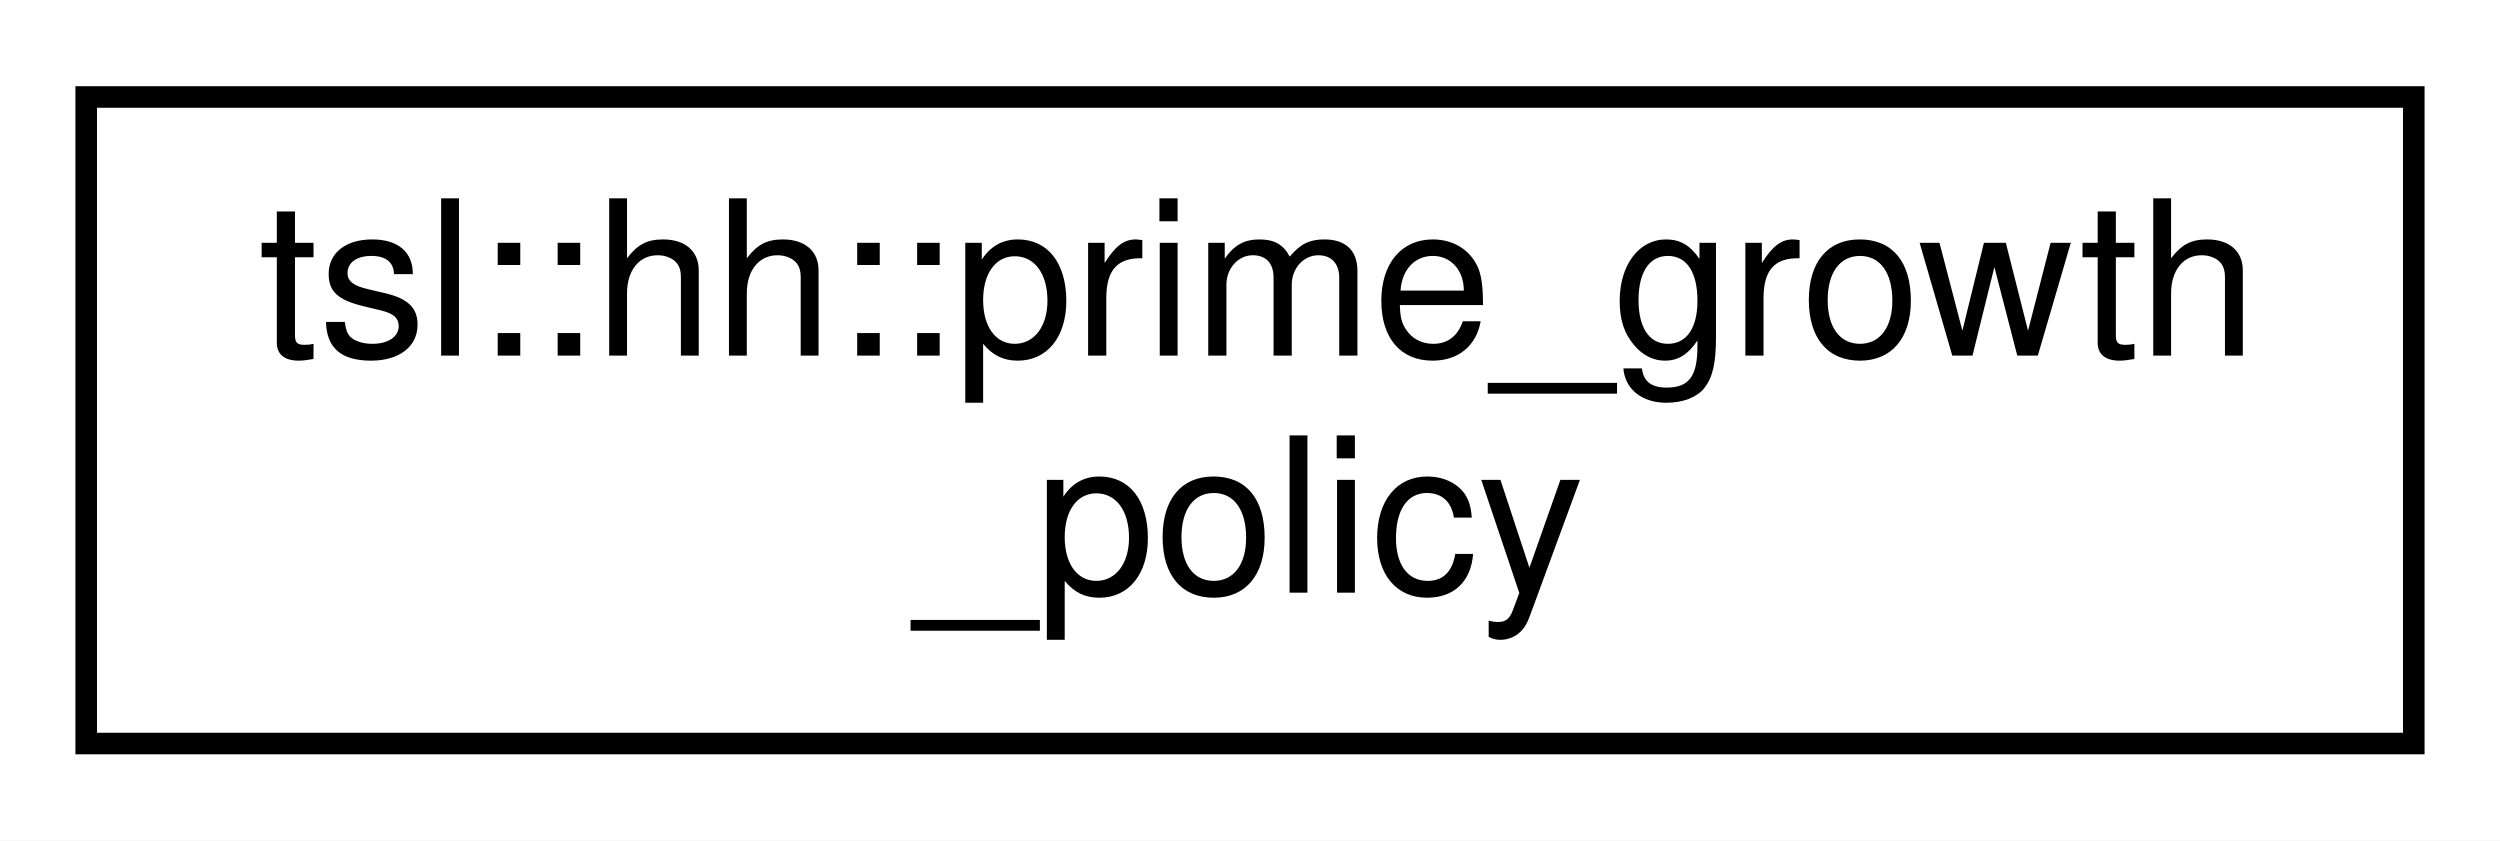
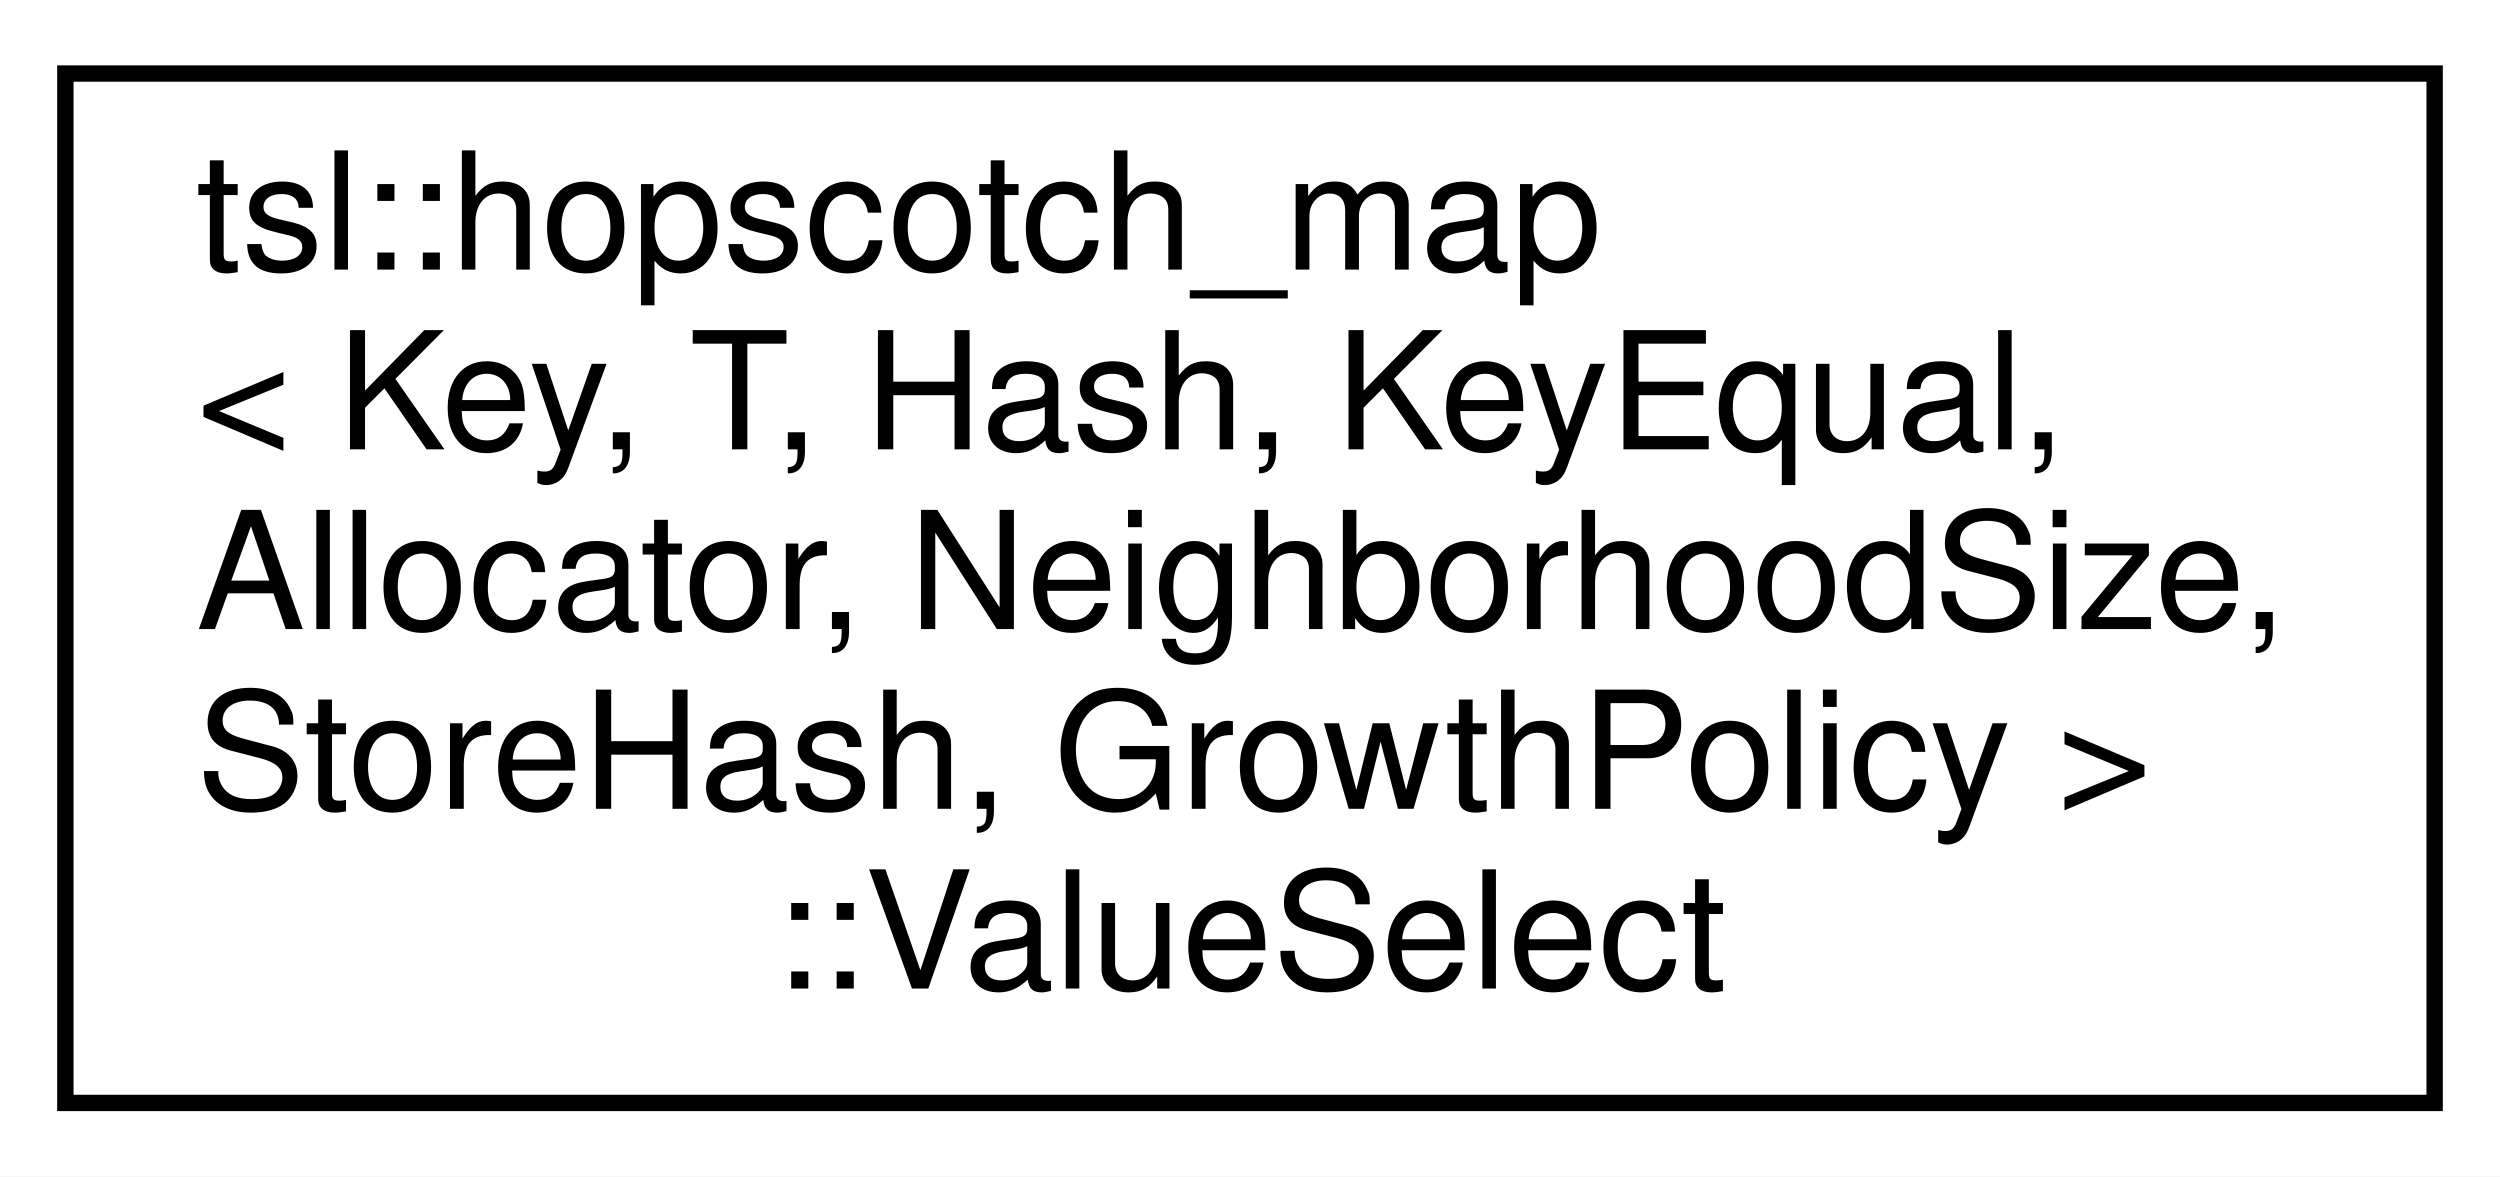
- <svg xmlns="http://www.w3.org/2000/svg" xmlns:xlink="http://www.w3.org/1999/xlink" width="116pt" height="39pt" viewBox="0.00 0.00 116.00 39.00">
-   <g id="graph0" class="graph" transform="scale(1 1) rotate(0) translate(4 35)">
-     <polygon fill="white" stroke="transparent" points="-4,4 -4,-35 112,-35 112,4 -4,4" />
+ <svg xmlns="http://www.w3.org/2000/svg" xmlns:xlink="http://www.w3.org/1999/xlink" width="153pt" height="72pt" viewBox="0.00 0.00 153.00 72.00">
+   <g id="graph0" class="graph" transform="scale(1 1) rotate(0) translate(4 68)">
+     <polygon fill="white" stroke="transparent" points="-4,4 -4,-68 149,-68 149,4 -4,4" />
    <g id="node1" class="node">
      <g id="a_node1">
-         <a xlink:href="classtsl_1_1hh_1_1prime__growth__policy.html" target="_top" xlink:title=" ">
-           <polygon fill="white" stroke="black" points="0,-0.5 0,-30.5 108,-30.5 108,-0.5 0,-0.5" />
-           <text text-anchor="start" x="8" y="-18.5" font-family="Helvetica,sans-Serif" font-size="10.00">tsl::hh::prime_growth</text>
-           <text text-anchor="middle" x="54" y="-7.5" font-family="Helvetica,sans-Serif" font-size="10.00">_policy</text>
+         <a xlink:href="classtsl_1_1hopscotch__map_1_1ValueSelect.html" target="_top" xlink:title=" ">
+           <polygon fill="white" stroke="black" points="0,-0.5 0,-63.5 145,-63.5 145,-0.5 0,-0.5" />
+           <text text-anchor="start" x="8" y="-51.5" font-family="Helvetica,sans-Serif" font-size="10.00">tsl::hopscotch_map</text>
+           <text text-anchor="start" x="8" y="-40.5" font-family="Helvetica,sans-Serif" font-size="10.00">&lt; Key, T, Hash, KeyEqual,</text>
+           <text text-anchor="start" x="8" y="-29.5" font-family="Helvetica,sans-Serif" font-size="10.00"> Allocator, NeighborhoodSize,</text>
+           <text text-anchor="start" x="8" y="-18.5" font-family="Helvetica,sans-Serif" font-size="10.00"> StoreHash, GrowthPolicy &gt;</text>
+           <text text-anchor="middle" x="72.5" y="-7.5" font-family="Helvetica,sans-Serif" font-size="10.00">::ValueSelect</text>
        </a>
      </g>
    </g>
  </g>
</svg>
